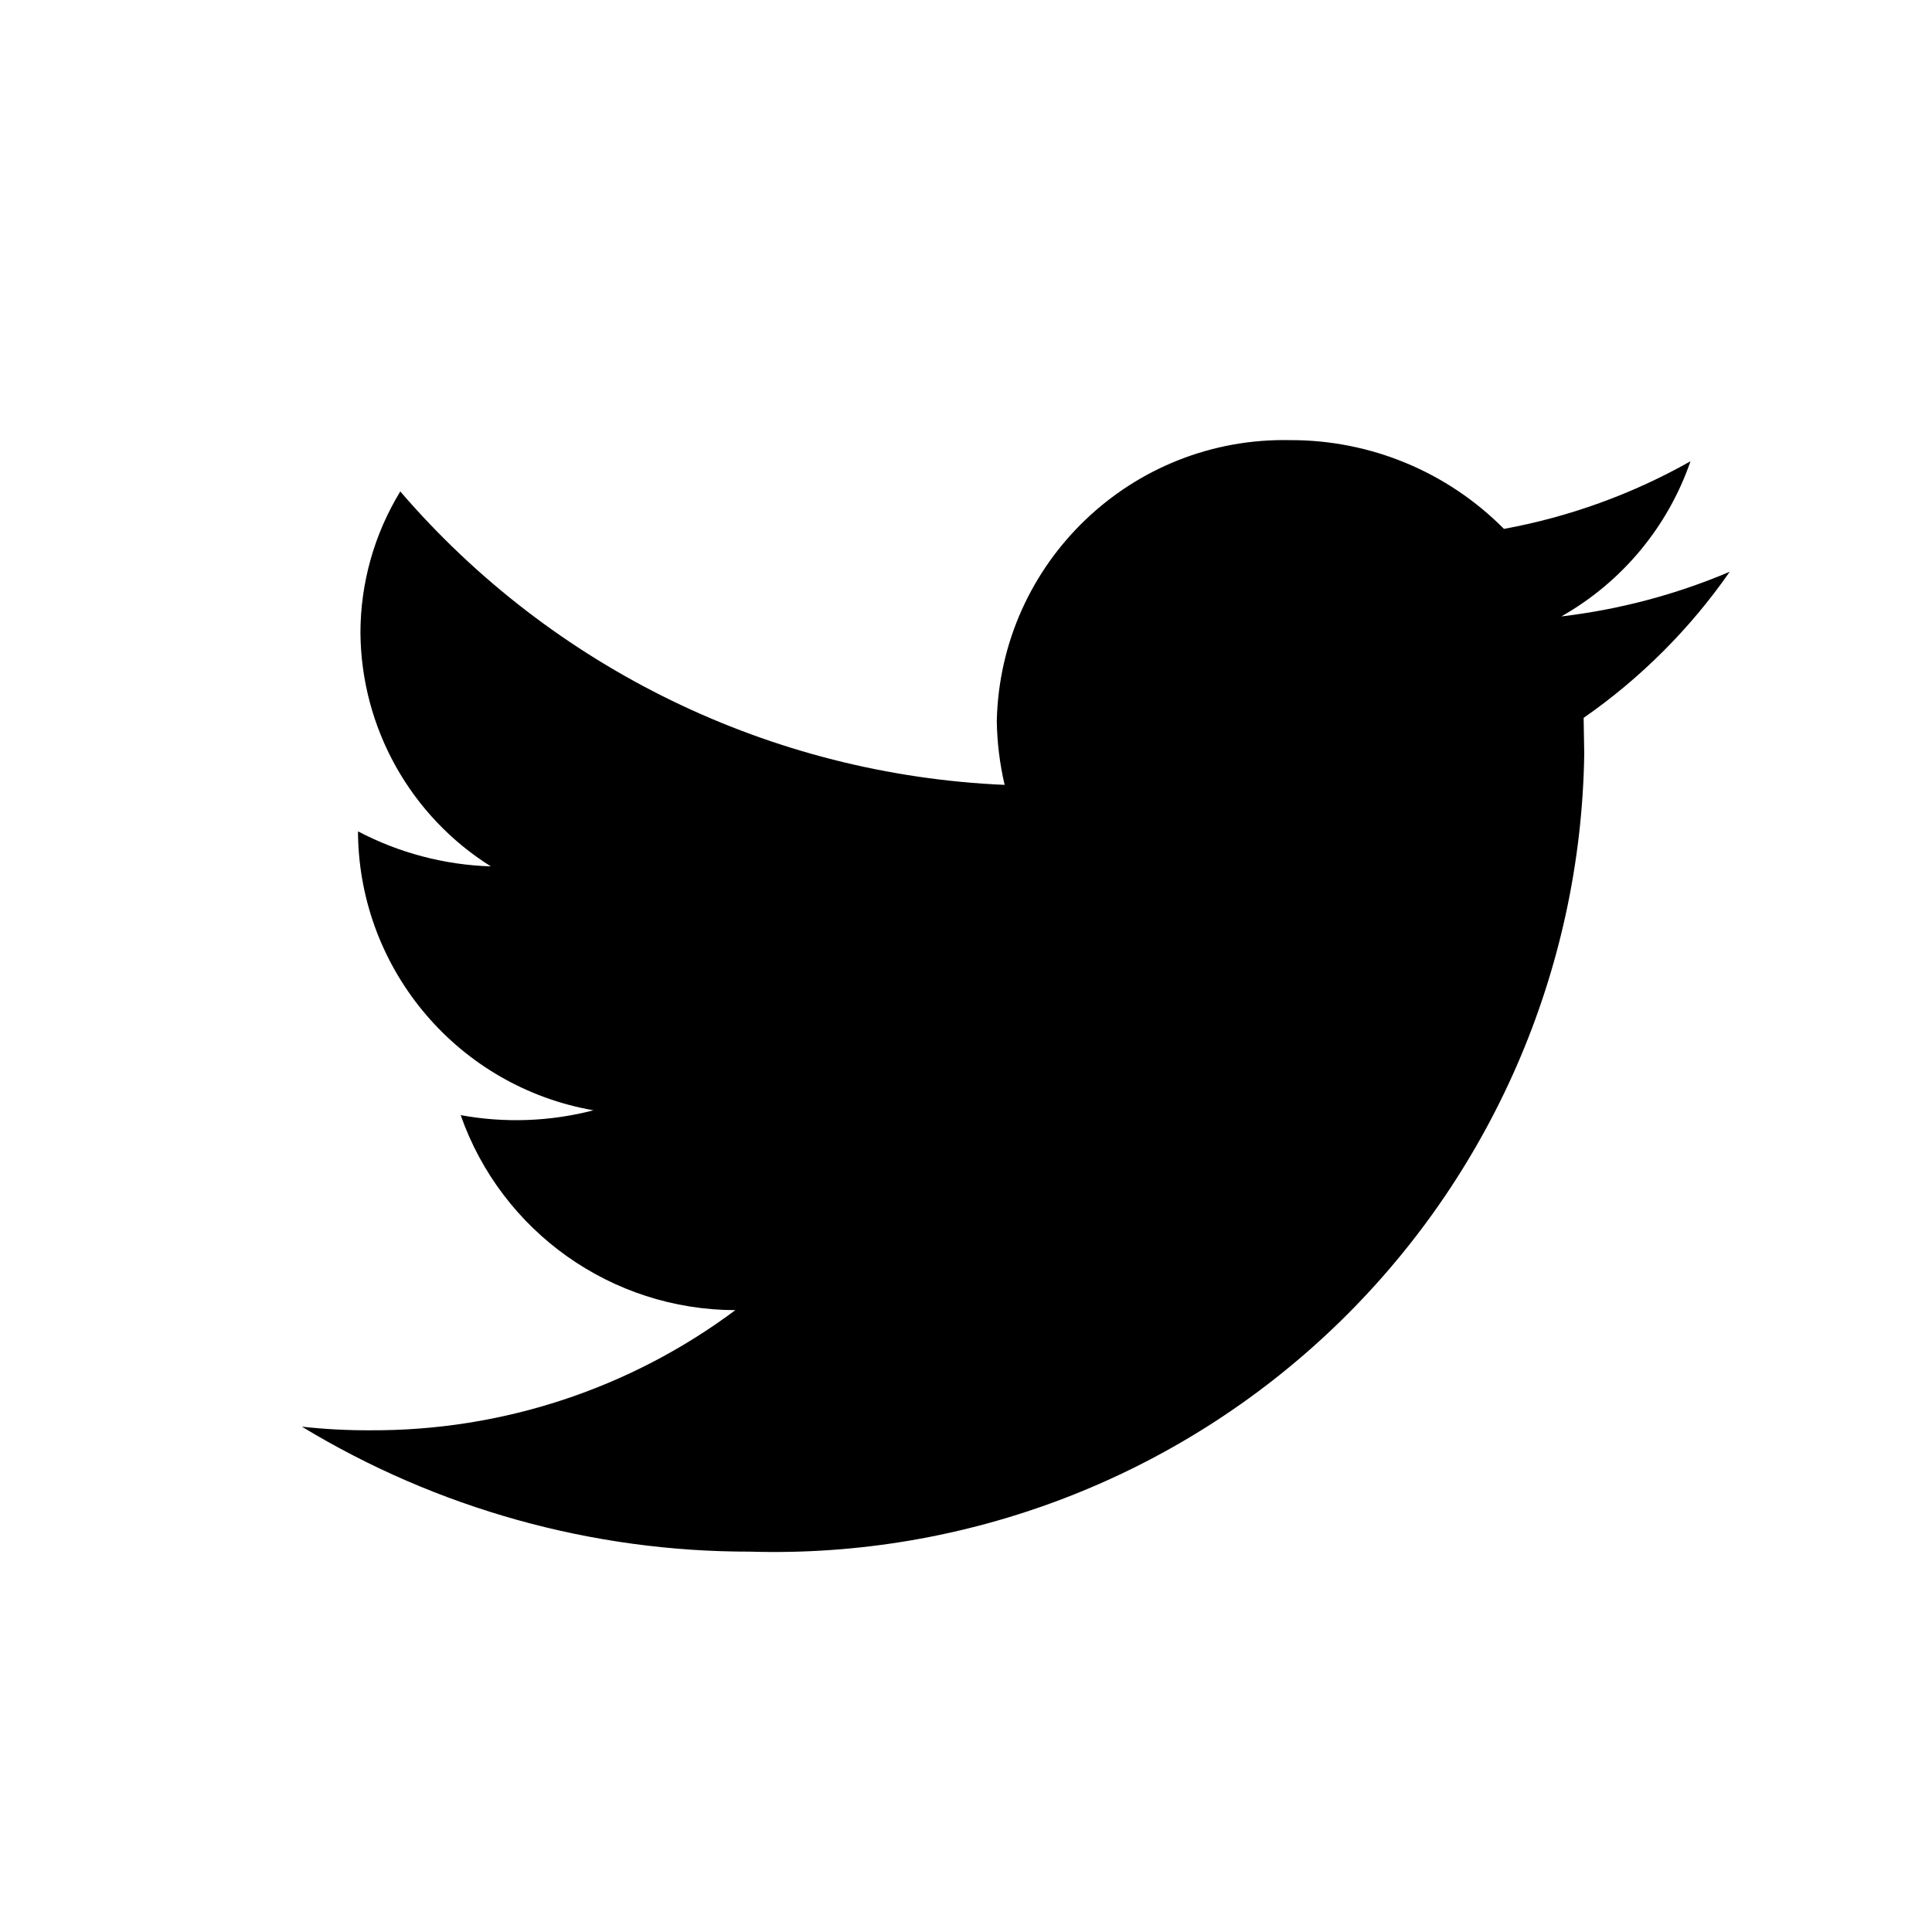
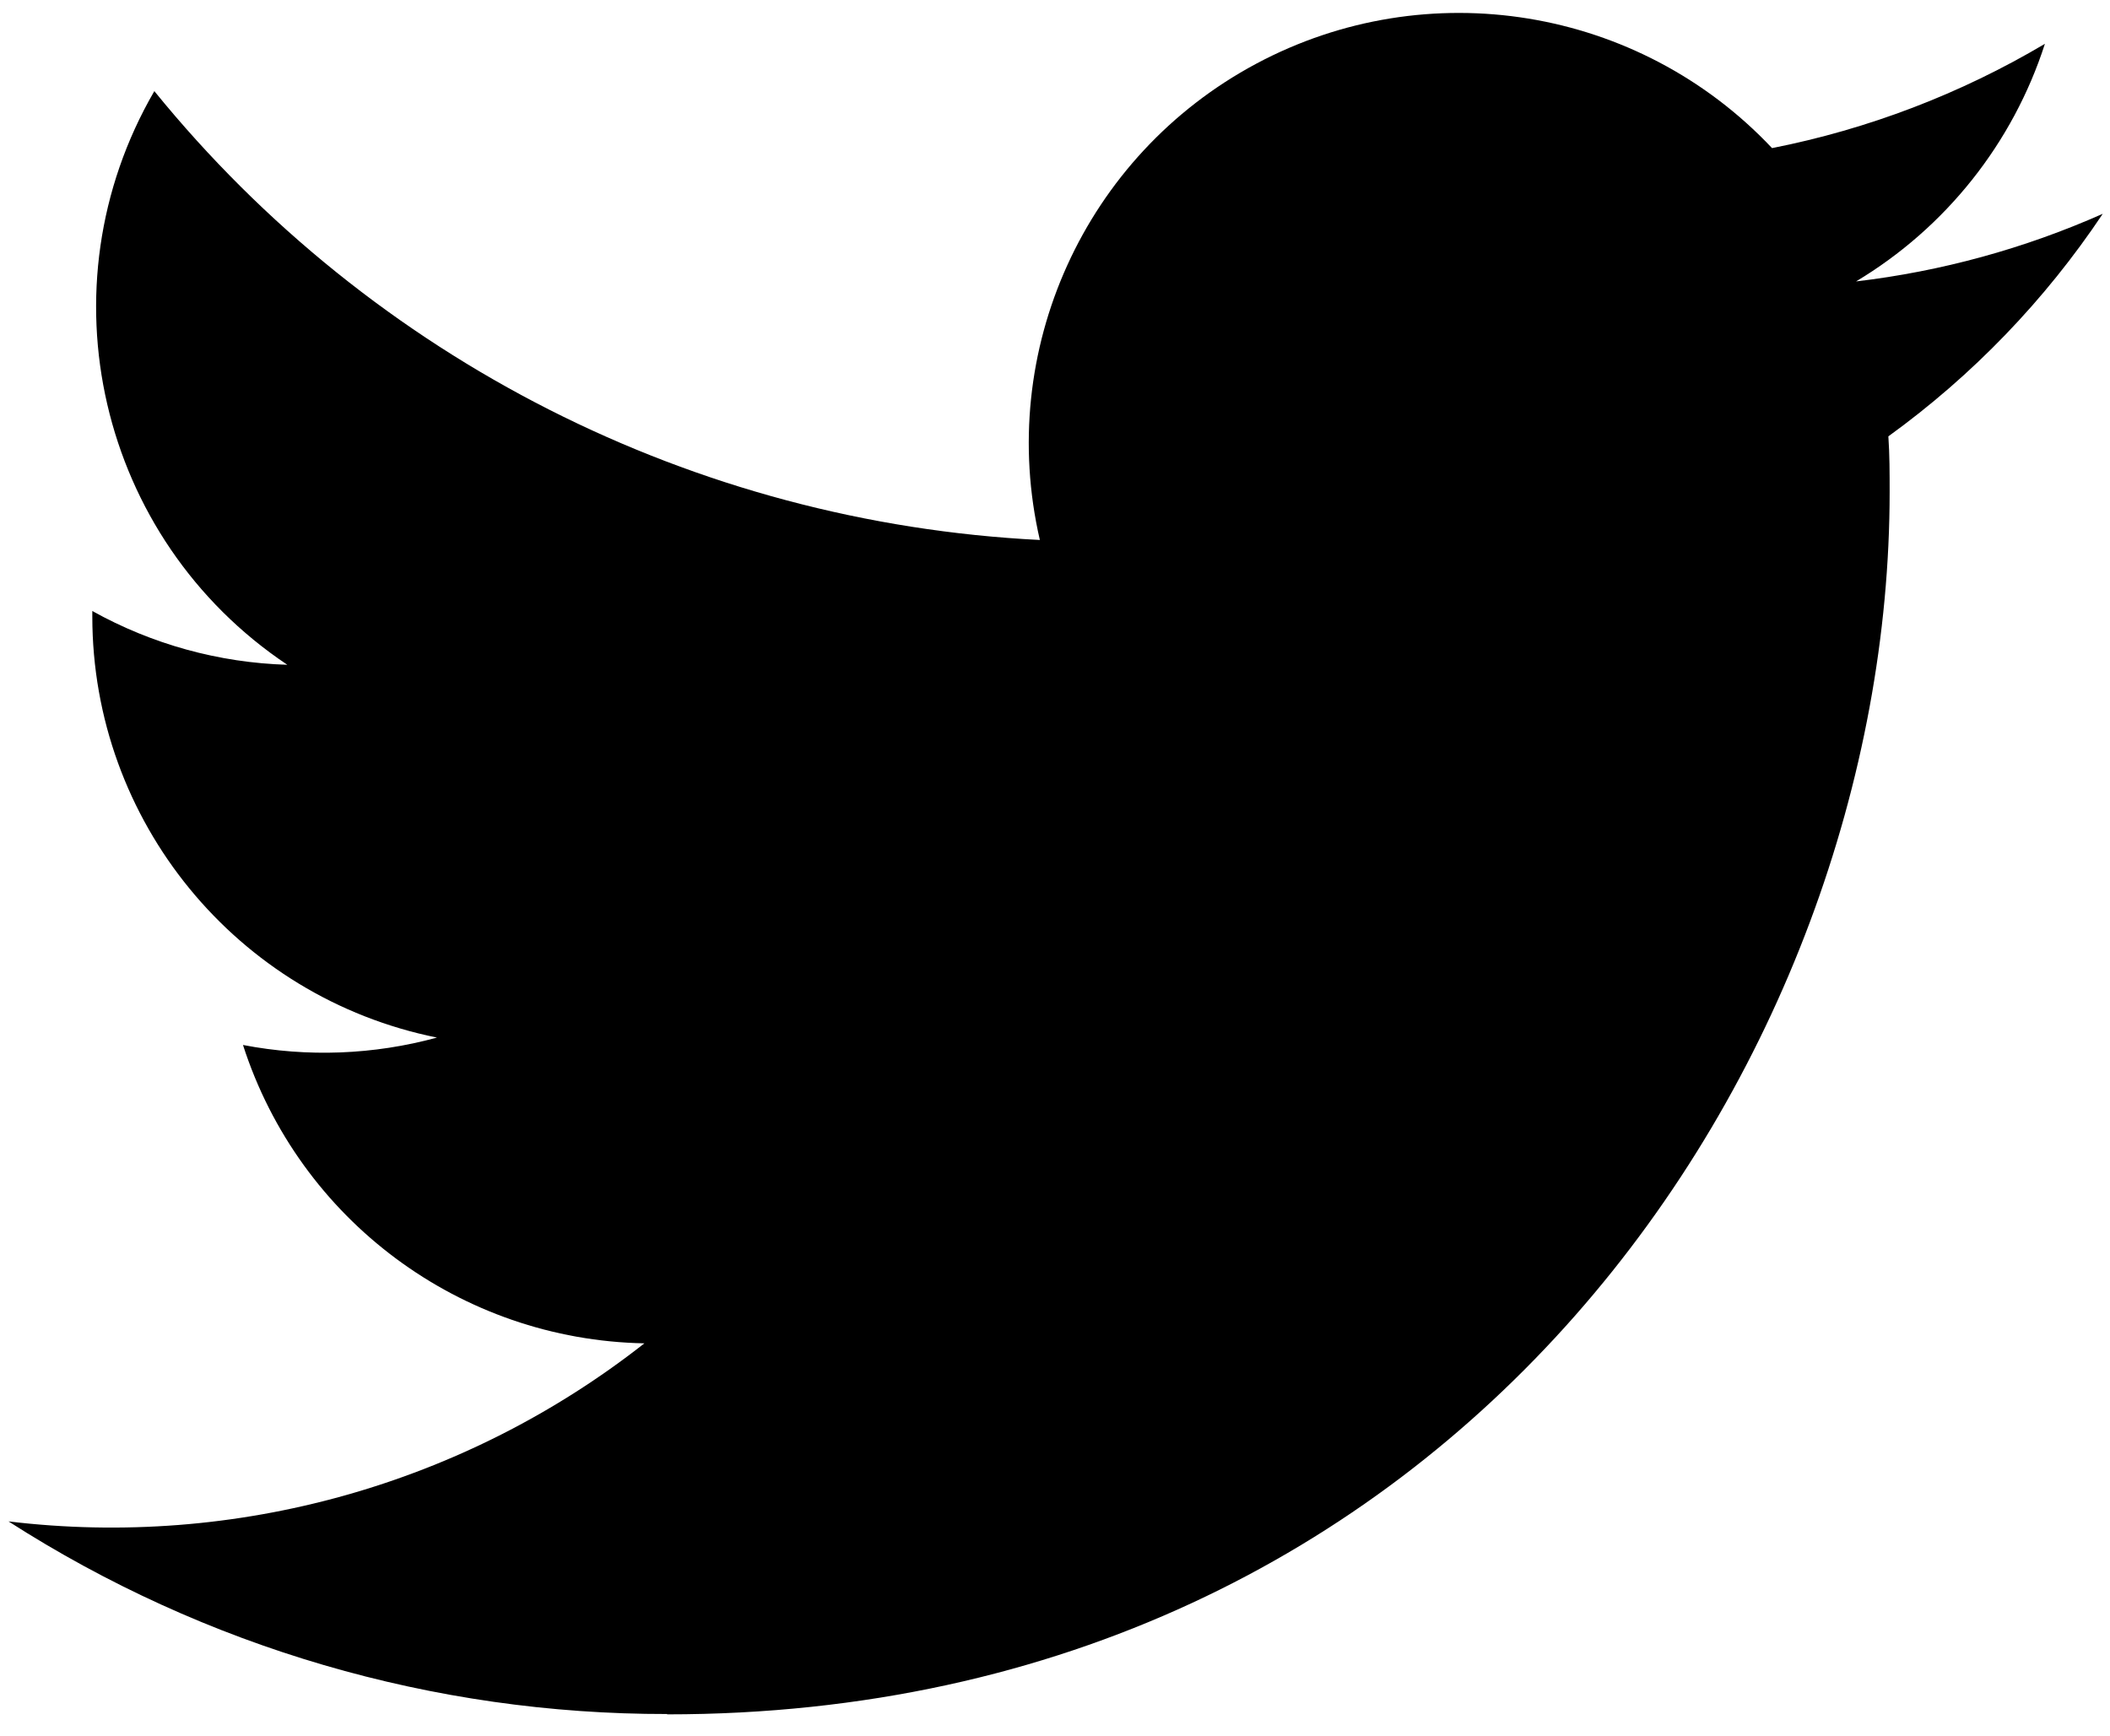
- <svg xmlns="http://www.w3.org/2000/svg" viewBox="0 0 32 32" fill="currentColor">
-   <path d="M12.42 25.7a13.42 13.42 0 0 0 13.82-13.21l-.01-.6a9.68 9.68 0 0 0 2.42-2.42 10.19 10.19 0 0 1-2.79.74A4.72 4.72 0 0 0 28 7.64a9.91 9.91 0 0 1-3.09 1.12 4.96 4.96 0 0 0-3.54-1.47 4.76 4.76 0 0 0-4.86 4.65 4.97 4.97 0 0 0 .13 1.06A14 14 0 0 1 6.63 8.14a4.5 4.5 0 0 0-.66 2.34 4.61 4.61 0 0 0 2.16 3.87 5.08 5.08 0 0 1-2.2-.58v.06a4.71 4.71 0 0 0 3.9 4.56 5.09 5.09 0 0 1-2.2.08 4.83 4.83 0 0 0 4.55 3.23 10.02 10.02 0 0 1-6.04 1.99A9.83 9.83 0 0 1 5 23.63a14.28 14.28 0 0 0 7.43 2.07" />
+ <svg xmlns="http://www.w3.org/2000/svg" viewBox="0 0 248 204">
+   <path d="M221.95 51.29c.15 2.17.15 4.34.15 6.53 0 66.73-50.8 143.69-143.69 143.69v-.04A142.97 142.97 0 0 1 1 178.83a101.4 101.4 0 0 0 74.74-20.93 50.56 50.56 0 0 1-47.18-35.07 50.34 50.34 0 0 0 22.8-.87 50.5 50.5 0 0 1-40.51-49.5v-.64a50.18 50.18 0 0 0 22.92 6.32 50.56 50.56 0 0 1-15.63-67.43 143.33 143.33 0 0 0 104.08 52.76 50.56 50.56 0 0 1 86.06-46.06 101.34 101.34 0 0 0 32.07-12.26 50.69 50.69 0 0 1-22.2 27.93 100.43 100.43 0 0 0 29-7.95 102.6 102.6 0 0 1-25.2 26.16z" />
</svg>
